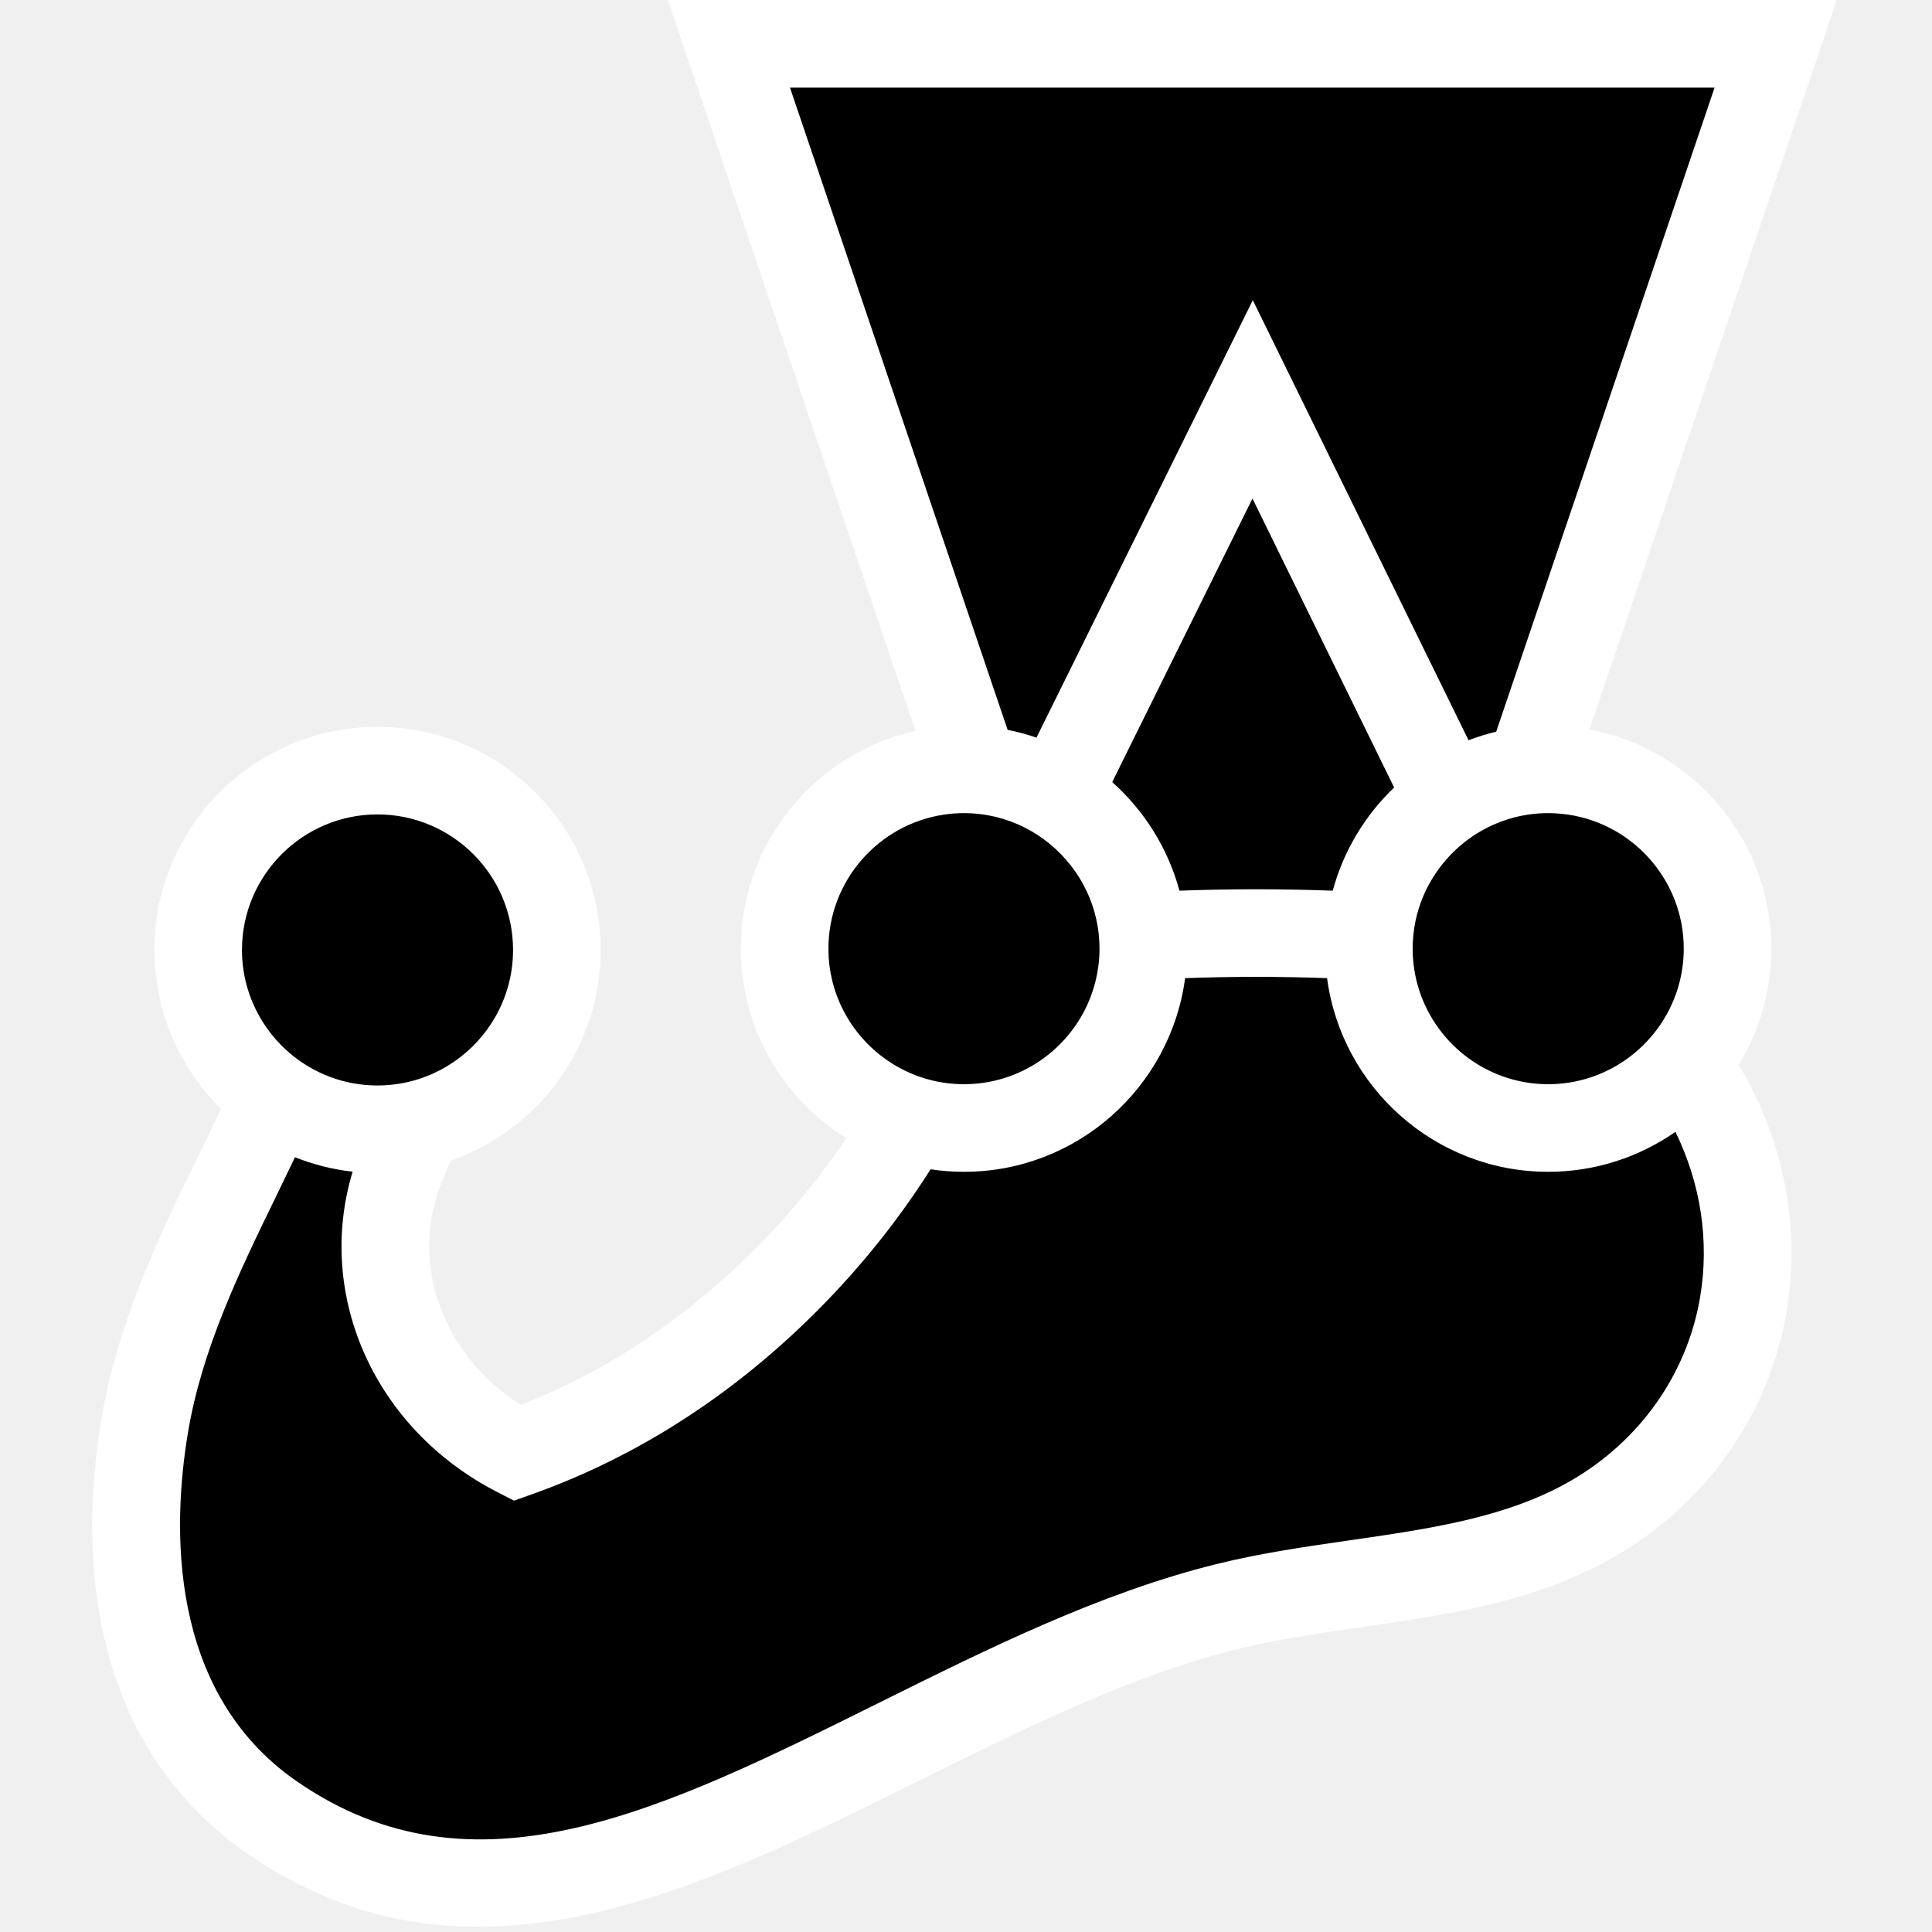
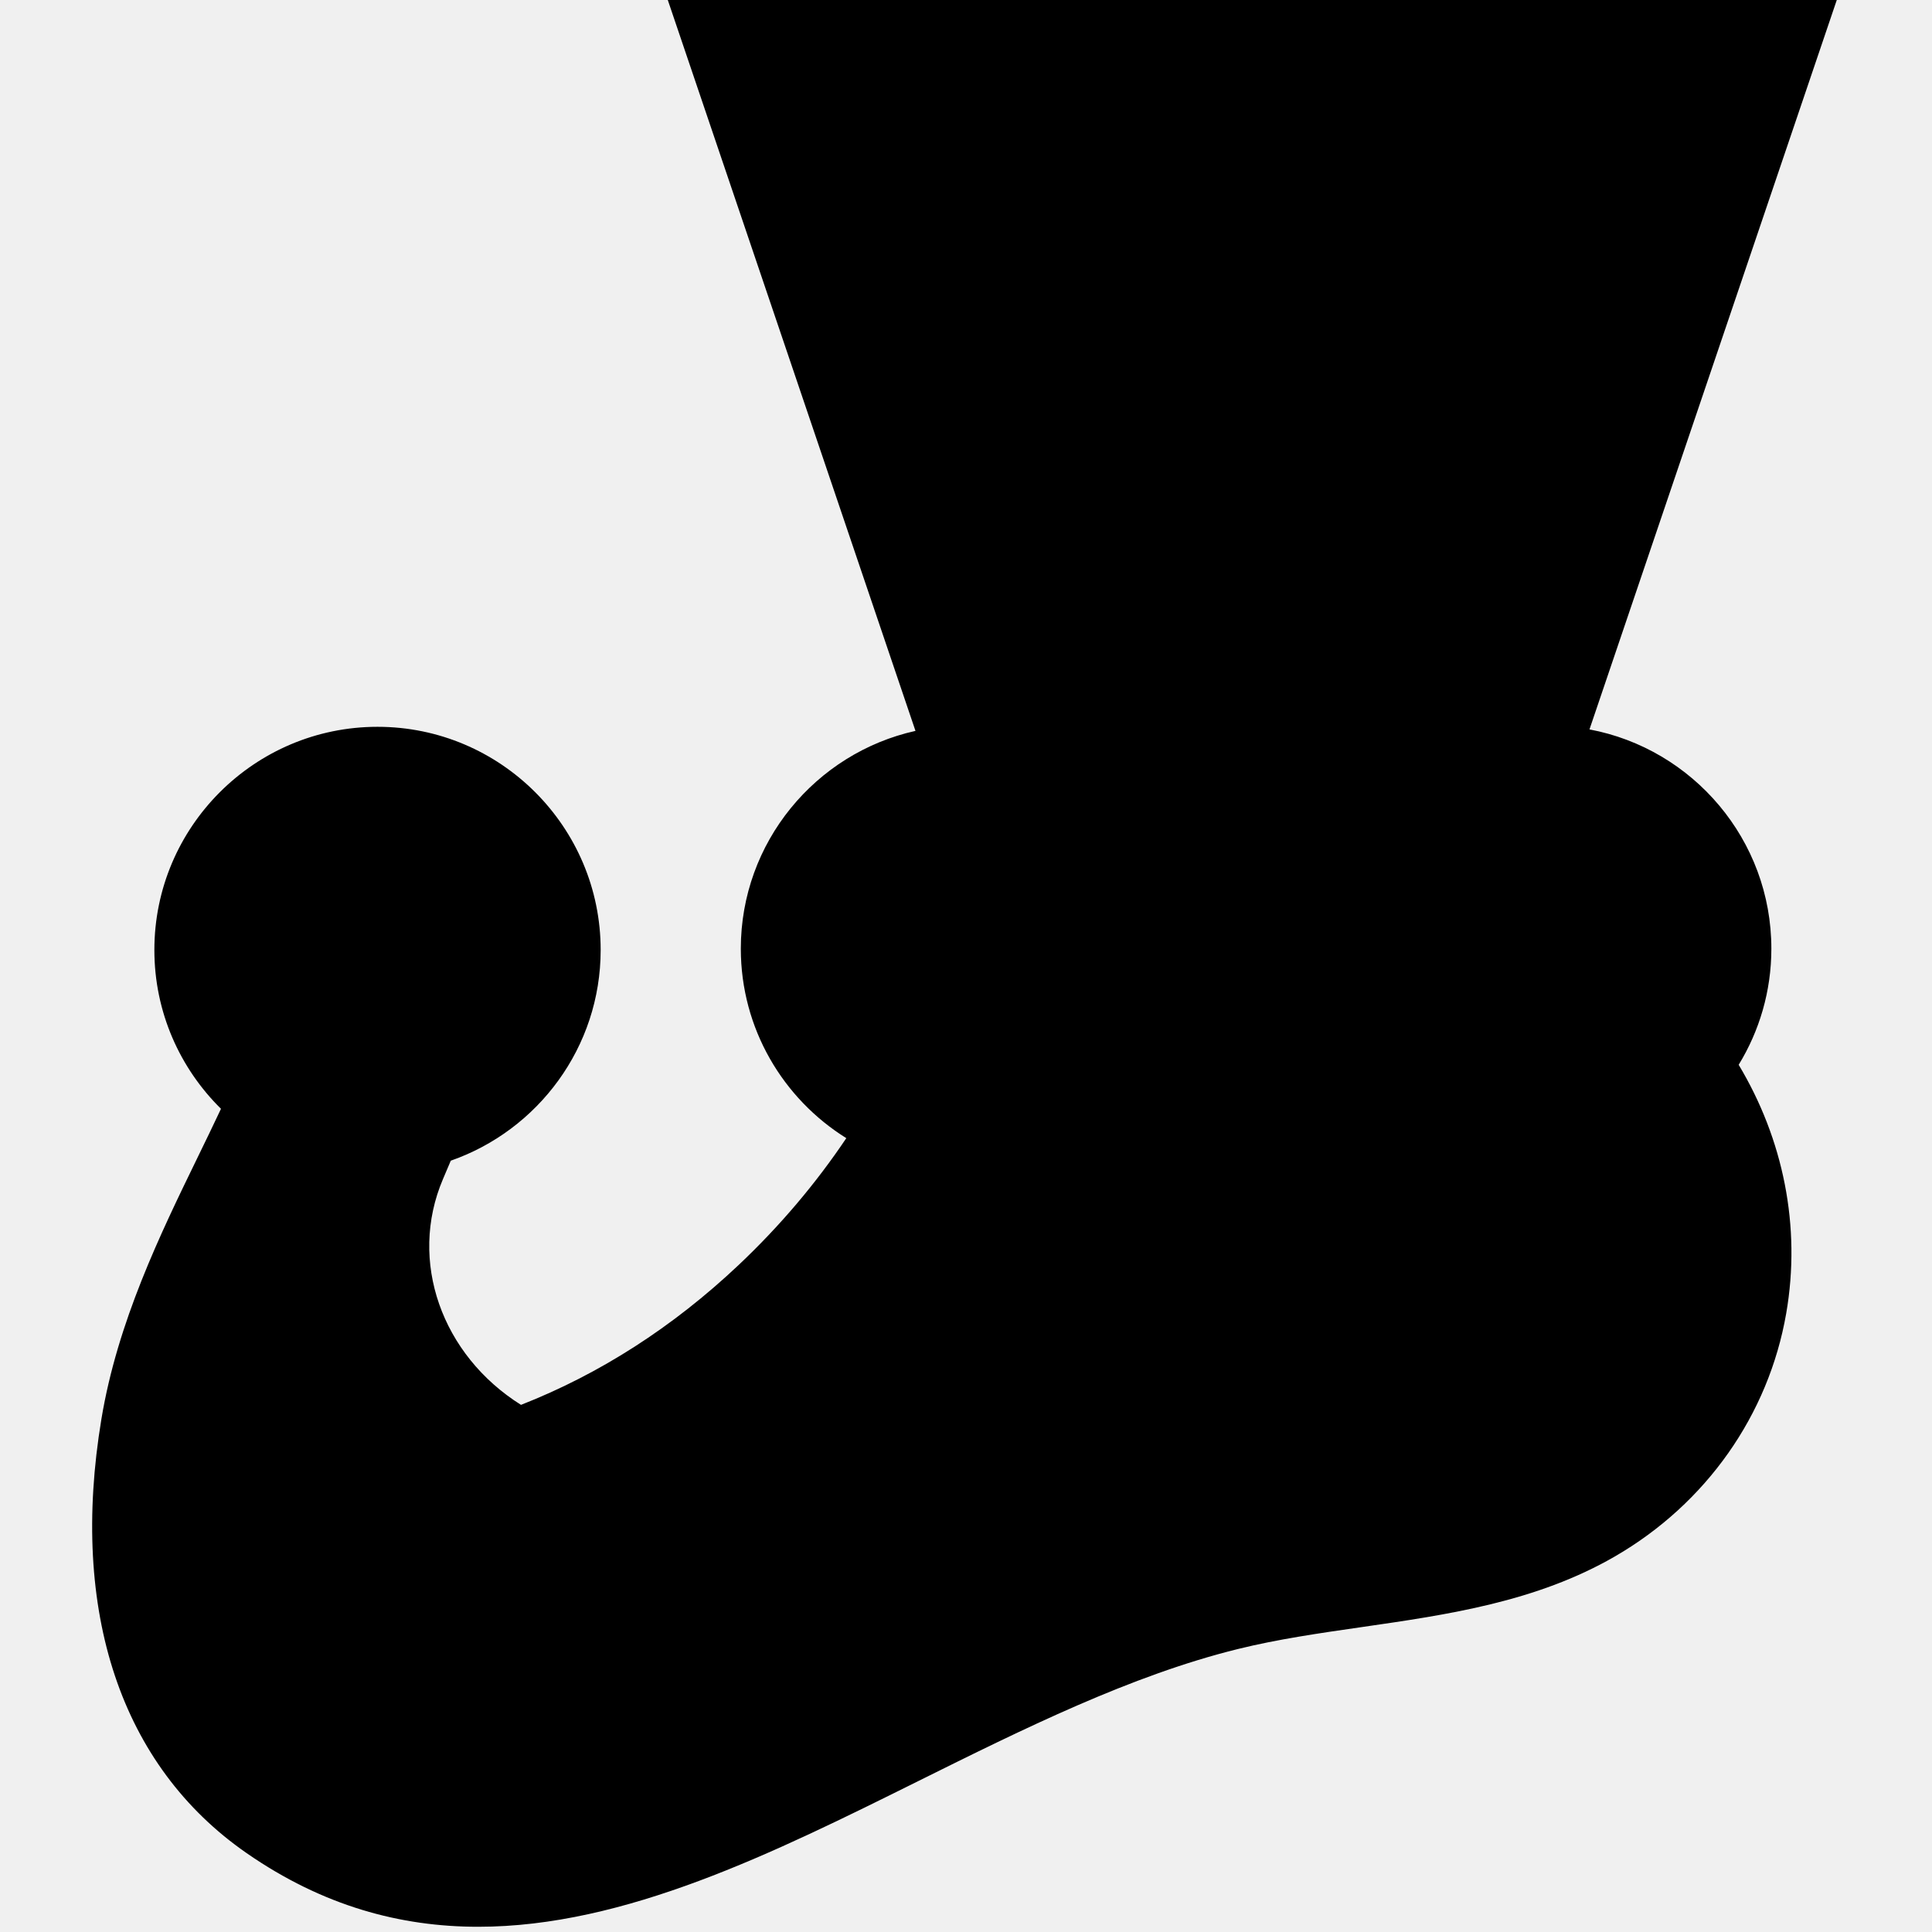
<svg xmlns="http://www.w3.org/2000/svg" width="800px" height="800px" viewBox="-13.5 0 283 283" version="1.1" preserveAspectRatio="xMidYMid">
  <g>
    <path d="M239.553,138.96 C239.553,124.452 227.791,112.691 213.282,112.691 C212.349,112.691 211.429,112.741 210.521,112.836 L246.603,6.416 L93.267,6.416 L129.299,112.743 C128.77,112.711 128.239,112.691 127.702,112.691 C113.194,112.691 101.432,124.452 101.432,138.96 C101.432,150.688 109.118,160.617 119.725,163.995 C114.123,173.699 107.073,182.44 99.069,189.992 C88.185,200.259 75.729,208.045 62.257,212.842 C46.217,204.602 38.643,186.277 45.478,170.21 C46.249,168.395 47.037,166.556 47.79,164.725 C59.411,162.013 68.069,151.596 68.069,139.149 C68.069,124.64 56.308,112.879 41.799,112.879 C27.29,112.879 15.528,124.64 15.528,139.149 C15.528,148.046 19.955,155.905 26.722,160.657 C20.22,175.461 10.662,190.955 7.684,208.912 C4.115,230.433 7.672,253.276 26.285,266.177 C69.633,296.221 116.687,247.552 166.299,235.318 C184.28,230.884 204.016,231.598 219.857,222.424 C231.753,215.533 239.596,204.115 241.821,191.296 C244.02,178.632 240.815,166.023 233.443,155.799 C237.256,151.239 239.553,145.369 239.553,138.96" fill="black">

</path>
-     <path d="M235.5,190.198 C233.568,201.327 226.694,211.049 216.642,216.872 C207.271,222.299 196.042,223.919 184.153,225.633 C177.783,226.551 171.197,227.502 164.763,229.088 C147.751,233.283 131.274,241.468 115.339,249.383 C83.449,265.223 55.909,278.901 29.941,260.904 C10.919,247.72 11.797,223.328 14.013,209.962 C16.067,197.578 21.62,186.173 26.989,175.144 C27.917,173.237 28.826,171.365 29.711,169.51 C32.372,170.573 35.203,171.298 38.154,171.628 C32.688,189.667 41.283,209.281 59.325,218.549 L61.794,219.818 L64.409,218.887 C78.672,213.807 91.815,205.656 103.472,194.658 C111.007,187.549 117.486,179.684 122.811,171.28 C124.407,171.521 126.04,171.647 127.702,171.647 C144.261,171.647 157.973,159.268 160.095,143.28 C166.873,143.032 174.072,143.03 180.889,143.278 C183.01,159.267 196.723,171.647 213.282,171.647 C220.206,171.647 226.628,169.478 231.919,165.792 C235.592,173.311 236.963,181.771 235.5,190.198 Z M41.799,119.295 C52.747,119.295 61.653,128.202 61.653,139.15 C61.653,143.082 60.499,146.749 58.518,149.837 C55.217,154.984 49.609,158.512 43.163,158.952 C42.712,158.983 42.257,159.004 41.799,159.004 C39.359,159.004 37.022,158.559 34.861,157.751 C30.49,156.115 26.847,152.979 24.556,148.974 C22.898,146.074 21.944,142.722 21.944,139.15 C21.944,128.202 30.851,119.295 41.799,119.295 Z M107.848,138.961 C107.848,129.014 115.201,120.755 124.755,119.327 C125.717,119.182 126.701,119.107 127.702,119.107 C134.067,119.107 139.734,122.122 143.368,126.794 C144.272,127.955 145.055,129.214 145.686,130.559 C146.884,133.113 147.557,135.959 147.557,138.961 C147.557,140.548 147.364,142.091 147.011,143.572 C145.076,151.672 138.169,157.863 129.705,158.715 C129.047,158.781 128.379,158.815 127.702,158.815 C123.739,158.815 120.045,157.643 116.942,155.634 C111.476,152.093 107.848,145.944 107.848,138.961 Z M190.713,115.352 C186.46,119.422 183.297,124.621 181.722,130.468 C174.369,130.192 166.573,130.192 159.264,130.468 C157.584,124.236 154.102,118.738 149.417,114.562 L169.962,73.02 L190.713,115.352 Z M102.216,12.833 L237.653,12.833 L205.664,107.178 C204.278,107.511 202.925,107.93 201.613,108.433 L170.012,43.97 L138.323,108.048 C136.953,107.577 135.541,107.197 134.097,106.909 L102.216,12.833 Z M233.137,138.961 C233.137,140.952 232.839,142.873 232.292,144.688 C230.988,149.005 228.252,152.703 224.639,155.233 C221.418,157.487 217.503,158.815 213.282,158.815 C204.115,158.815 196.382,152.568 194.108,144.108 C193.667,142.465 193.428,140.741 193.428,138.961 C193.428,136.247 193.976,133.659 194.966,131.302 C195.476,130.086 196.113,128.938 196.844,127.859 C200.417,122.585 206.446,119.107 213.282,119.107 C213.909,119.107 214.527,119.139 215.14,119.196 C225.22,120.136 233.137,128.639 233.137,138.961 Z M245.969,138.961 C245.969,123.003 234.471,109.688 219.327,106.844 L255.553,0 L84.318,0 L120.599,107.061 C105.981,110.314 95.016,123.377 95.016,138.961 C95.016,150.663 101.2,160.942 110.468,166.717 C106.01,173.359 100.724,179.609 94.666,185.325 C85.058,194.388 74.355,201.262 62.816,205.785 C51.193,198.484 46.28,184.716 51.382,172.721 L51.782,171.781 C52.032,171.194 52.282,170.606 52.532,170.017 C65.298,165.564 74.485,153.414 74.485,139.15 C74.485,121.126 59.822,106.463 41.799,106.463 C23.775,106.463 9.112,121.126 9.112,139.15 C9.112,148.247 12.851,156.485 18.87,162.417 C17.779,164.741 16.63,167.106 15.452,169.526 C9.949,180.828 3.713,193.638 1.354,207.862 C-3.33,236.112 4.226,258.695 22.631,271.45 C33.799,279.191 45.14,282.234 56.554,282.234 C78.045,282.234 99.784,271.437 121.047,260.875 C136.36,253.27 152.195,245.404 167.836,241.547 C173.655,240.112 179.644,239.248 185.984,238.334 C198.557,236.52 211.557,234.645 223.073,227.976 C236.422,220.244 245.559,207.274 248.143,192.394 C250.361,179.619 247.692,166.823 241.182,155.972 C244.216,151.014 245.969,145.188 245.969,138.961 Z" fill="#FFFFFF">
+     <path d="M235.5,190.198 C233.568,201.327 226.694,211.049 216.642,216.872 C207.271,222.299 196.042,223.919 184.153,225.633 C177.783,226.551 171.197,227.502 164.763,229.088 C147.751,233.283 131.274,241.468 115.339,249.383 C83.449,265.223 55.909,278.901 29.941,260.904 C10.919,247.72 11.797,223.328 14.013,209.962 C16.067,197.578 21.62,186.173 26.989,175.144 C27.917,173.237 28.826,171.365 29.711,169.51 C32.372,170.573 35.203,171.298 38.154,171.628 C32.688,189.667 41.283,209.281 59.325,218.549 L61.794,219.818 L64.409,218.887 C78.672,213.807 91.815,205.656 103.472,194.658 C111.007,187.549 117.486,179.684 122.811,171.28 C124.407,171.521 126.04,171.647 127.702,171.647 C144.261,171.647 157.973,159.268 160.095,143.28 C166.873,143.032 174.072,143.03 180.889,143.278 C183.01,159.267 196.723,171.647 213.282,171.647 C220.206,171.647 226.628,169.478 231.919,165.792 C235.592,173.311 236.963,181.771 235.5,190.198 Z M41.799,119.295 C52.747,119.295 61.653,128.202 61.653,139.15 C61.653,143.082 60.499,146.749 58.518,149.837 C55.217,154.984 49.609,158.512 43.163,158.952 C42.712,158.983 42.257,159.004 41.799,159.004 C39.359,159.004 37.022,158.559 34.861,157.751 C30.49,156.115 26.847,152.979 24.556,148.974 C22.898,146.074 21.944,142.722 21.944,139.15 C21.944,128.202 30.851,119.295 41.799,119.295 Z M107.848,138.961 C107.848,129.014 115.201,120.755 124.755,119.327 C125.717,119.182 126.701,119.107 127.702,119.107 C134.067,119.107 139.734,122.122 143.368,126.794 C144.272,127.955 145.055,129.214 145.686,130.559 C146.884,133.113 147.557,135.959 147.557,138.961 C147.557,140.548 147.364,142.091 147.011,143.572 C145.076,151.672 138.169,157.863 129.705,158.715 C129.047,158.781 128.379,158.815 127.702,158.815 C123.739,158.815 120.045,157.643 116.942,155.634 C111.476,152.093 107.848,145.944 107.848,138.961 Z M190.713,115.352 C186.46,119.422 183.297,124.621 181.722,130.468 C174.369,130.192 166.573,130.192 159.264,130.468 C157.584,124.236 154.102,118.738 149.417,114.562 L169.962,73.02 L190.713,115.352 Z M102.216,12.833 L237.653,12.833 L205.664,107.178 C204.278,107.511 202.925,107.93 201.613,108.433 L170.012,43.97 L138.323,108.048 C136.953,107.577 135.541,107.197 134.097,106.909 L102.216,12.833 Z M233.137,138.961 C233.137,140.952 232.839,142.873 232.292,144.688 C230.988,149.005 228.252,152.703 224.639,155.233 C221.418,157.487 217.503,158.815 213.282,158.815 C204.115,158.815 196.382,152.568 194.108,144.108 C193.667,142.465 193.428,140.741 193.428,138.961 C193.428,136.247 193.976,133.659 194.966,131.302 C195.476,130.086 196.113,128.938 196.844,127.859 C200.417,122.585 206.446,119.107 213.282,119.107 C213.909,119.107 214.527,119.139 215.14,119.196 C225.22,120.136 233.137,128.639 233.137,138.961 Z M245.969,138.961 C245.969,123.003 234.471,109.688 219.327,106.844 L255.553,0 L84.318,0 L120.599,107.061 C105.981,110.314 95.016,123.377 95.016,138.961 C95.016,150.663 101.2,160.942 110.468,166.717 C106.01,173.359 100.724,179.609 94.666,185.325 C85.058,194.388 74.355,201.262 62.816,205.785 C51.193,198.484 46.28,184.716 51.382,172.721 L51.782,171.781 C52.032,171.194 52.282,170.606 52.532,170.017 C65.298,165.564 74.485,153.414 74.485,139.15 C74.485,121.126 59.822,106.463 41.799,106.463 C23.775,106.463 9.112,121.126 9.112,139.15 C9.112,148.247 12.851,156.485 18.87,162.417 C17.779,164.741 16.63,167.106 15.452,169.526 C9.949,180.828 3.713,193.638 1.354,207.862 C-3.33,236.112 4.226,258.695 22.631,271.45 C33.799,279.191 45.14,282.234 56.554,282.234 C78.045,282.234 99.784,271.437 121.047,260.875 C136.36,253.27 152.195,245.404 167.836,241.547 C173.655,240.112 179.644,239.248 185.984,238.334 C198.557,236.52 211.557,234.645 223.073,227.976 C236.422,220.244 245.559,207.274 248.143,192.394 C250.361,179.619 247.692,166.823 241.182,155.972 C244.216,151.014 245.969,145.188 245.969,138.961 Z" fill="black">

</path>
  </g>
</svg>
